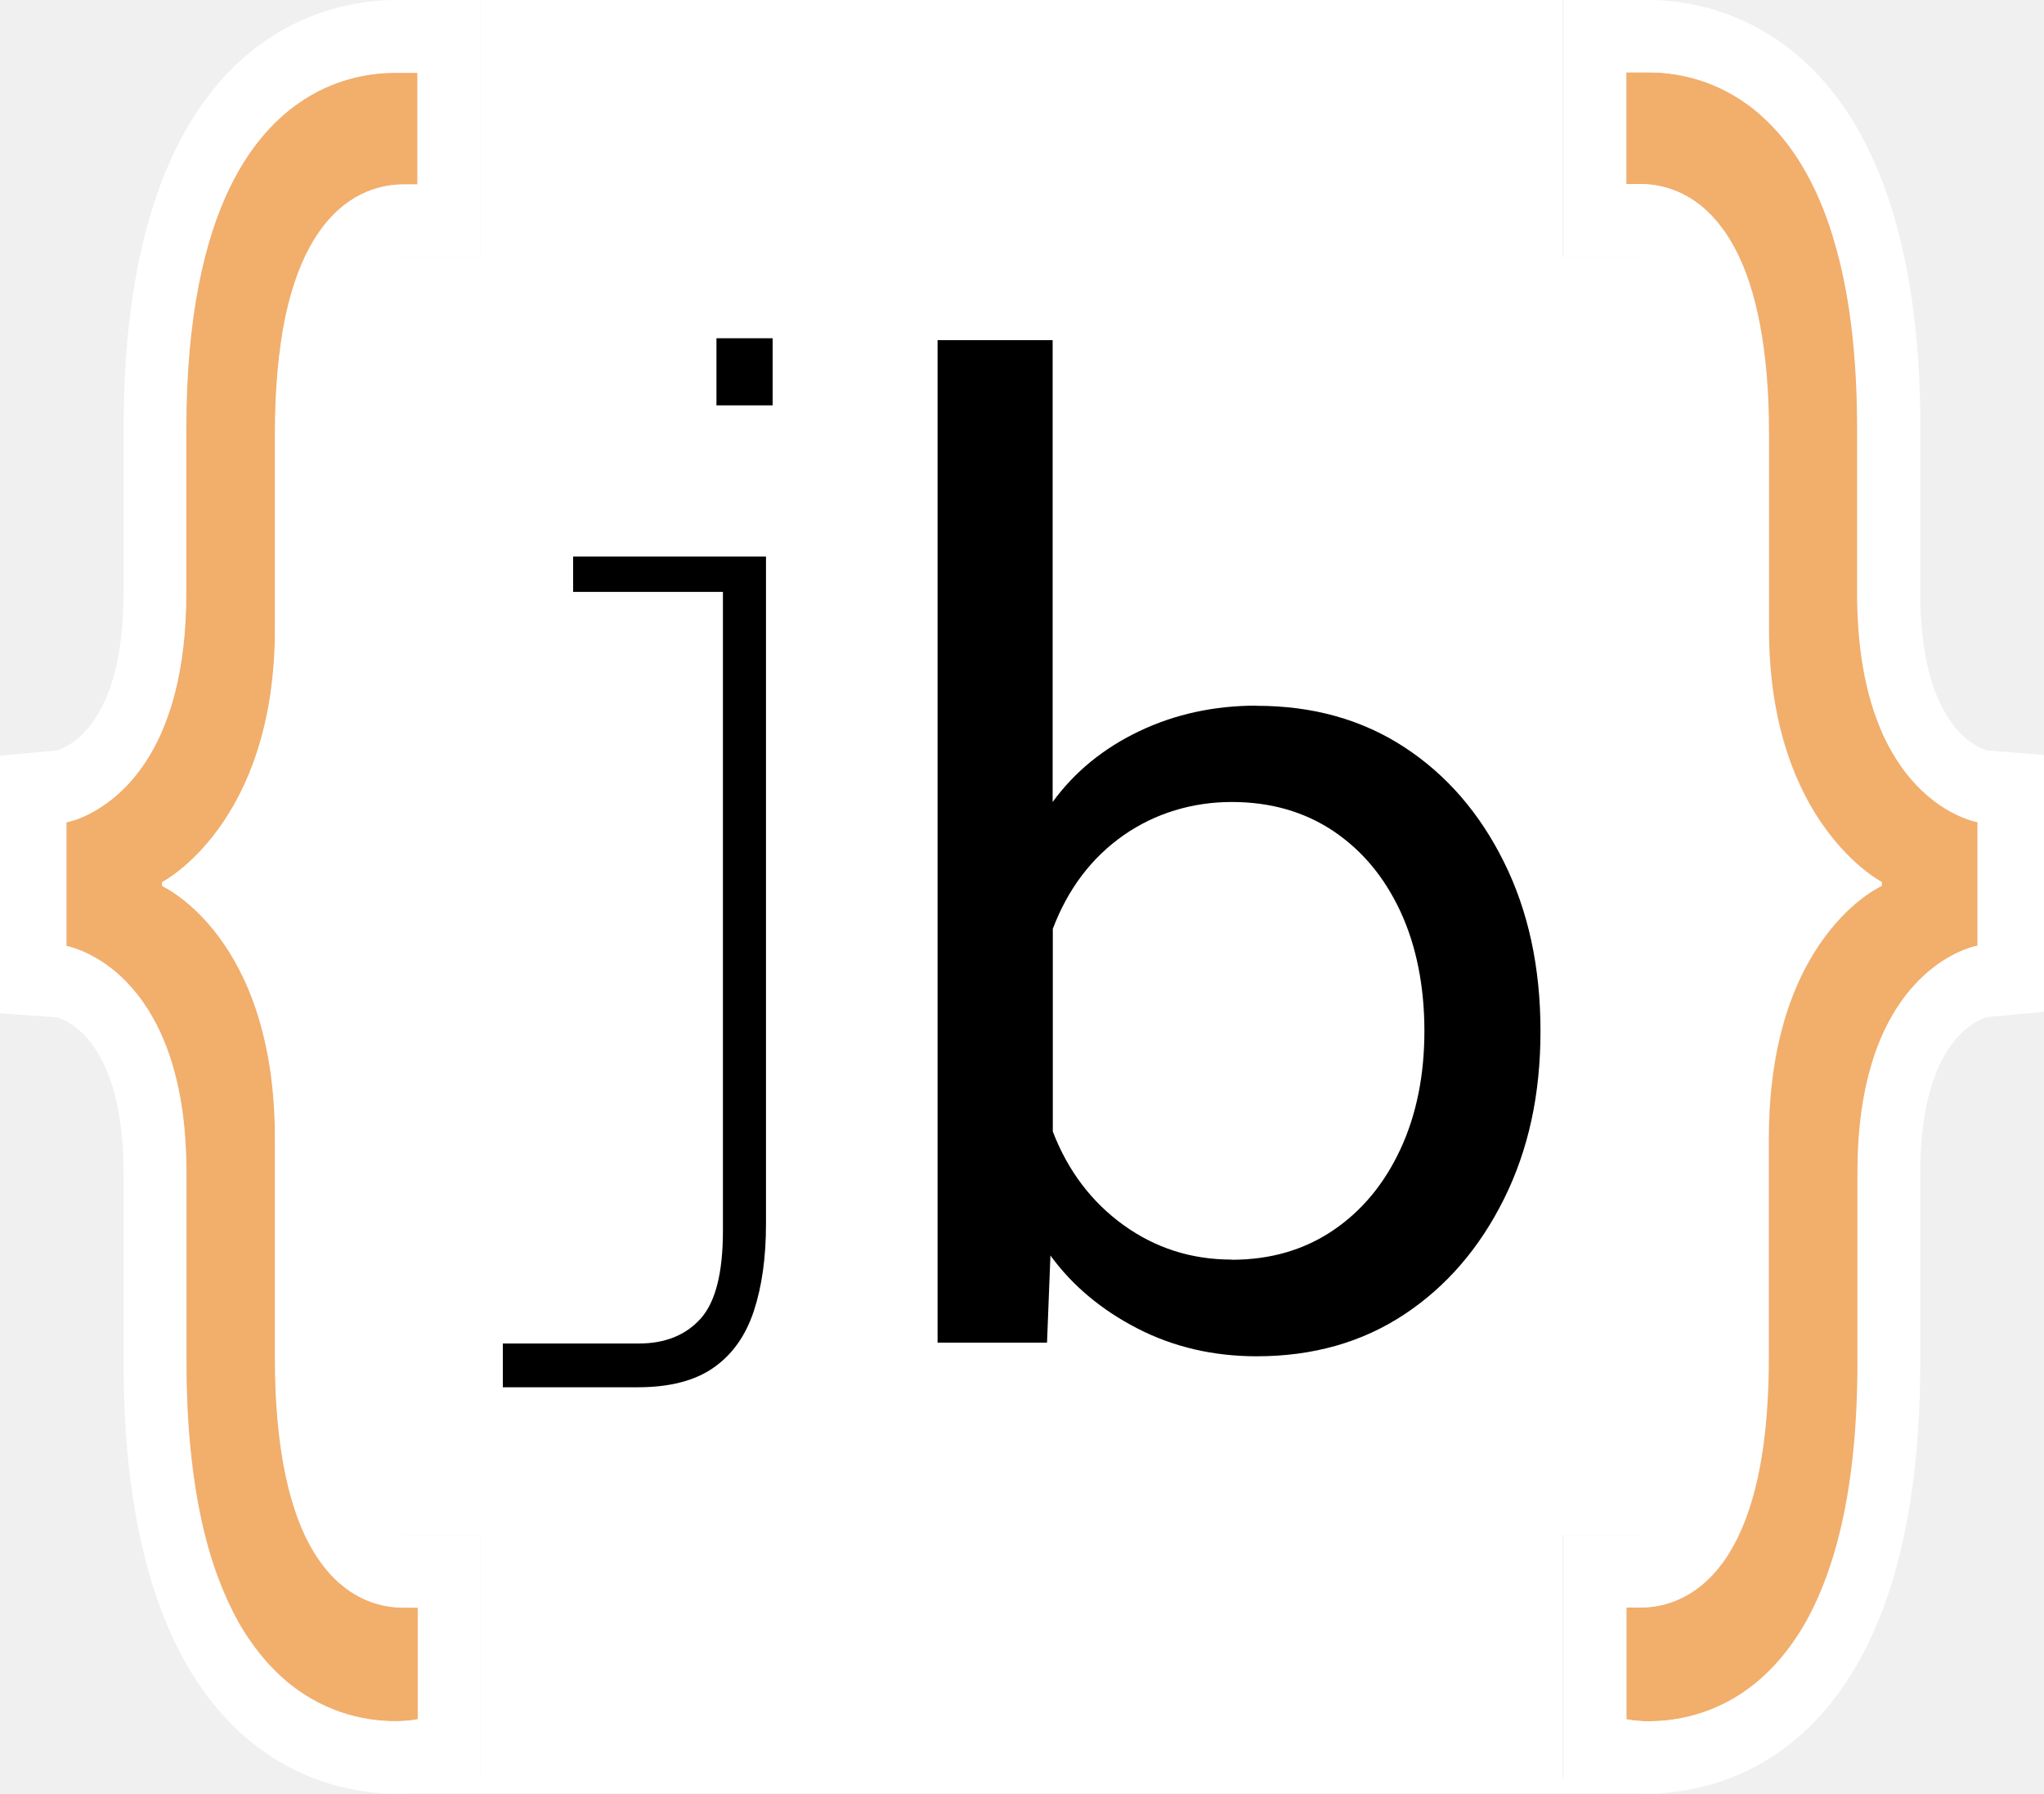
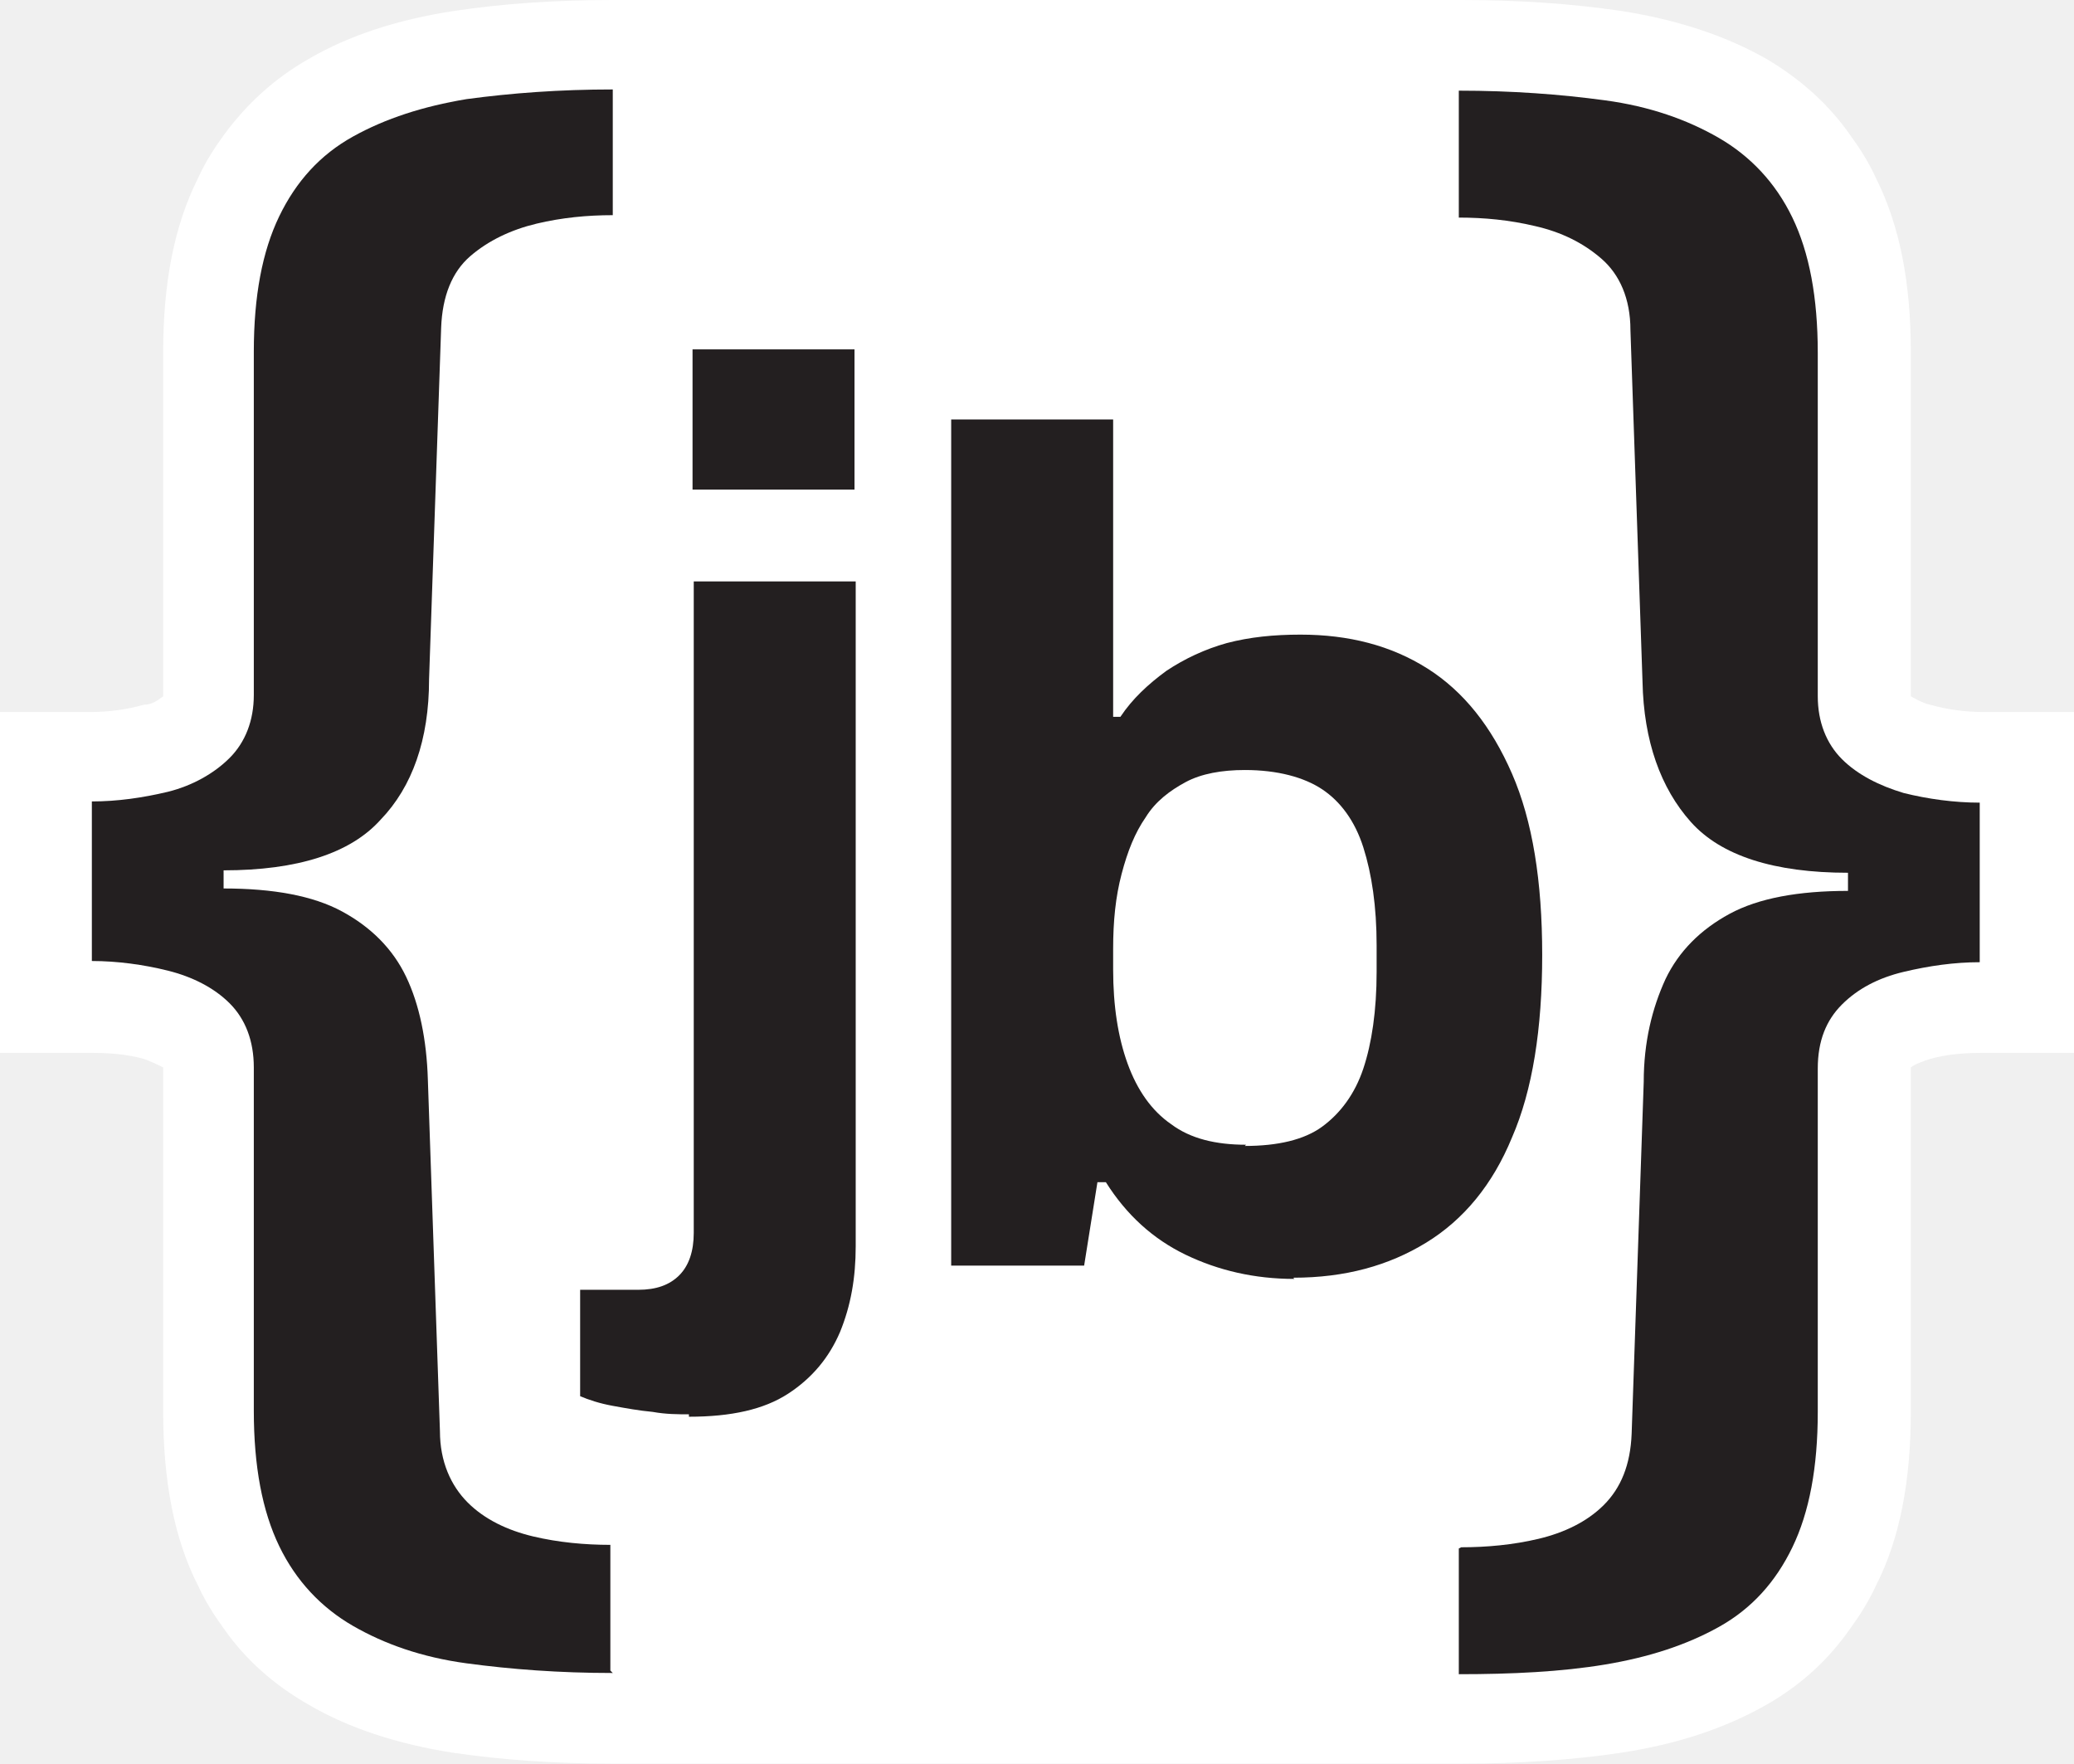
- <svg xmlns="http://www.w3.org/2000/svg" id="Layer_2" viewBox="0 0 120.08 105.36">
+ <svg xmlns="http://www.w3.org/2000/svg" id="Layer_2" data-name="Layer 2" viewBox="0 0 17.16 14.59">
  <defs>
-     <style>.cls-1{fill:#000;}.cls-1,.cls-2,.cls-3{stroke-width:0px;}.cls-2{fill:#f2ae6b;}.cls-3{fill:#fff;}</style>
+     <style>
+       .cls-1 {
+         fill: #231f20;
+       }
+ 
+       .cls-2 {
+         fill: #fff;
+       }
+     </style>
  </defs>
-   <g id="Layer_1-2">
-     <path class="cls-3" d="M91.8,104.46v-14.29h5.92c4.67,0,5.04-7.95,5.04-10.38v-12.88c0-7.52,2.96-12.24,5.91-15.07-2.93-2.88-5.91-7.61-5.91-14.91v-11.48c0-2.44-.36-10.38-5.04-10.38h-5.92V0H28.24v15.07h-5.92c-4.67,0-5.04,7.95-5.04,10.38v11.48c0,7.3-2.98,12.03-5.91,14.91,2.95,2.83,5.91,7.55,5.91,15.07v12.88c0,2.44.36,10.38,5.04,10.38h5.92v14.29l-3.87.69c-.26.05-1.24.2-2.7.2h76.71c-1.46,0-2.44-.15-2.7-.2l-3.87-.69Z" />
-     <path class="cls-2" d="M21.99,94.16c-.58-.19-1.22-.5-1.85-1.02-.32-.26-.63-.57-.94-.93-.51-.61-1-1.39-1.43-2.38-.17-.4-.33-.82-.48-1.29-.23-.7-.42-1.48-.59-2.35-.33-1.74-.53-3.85-.53-6.4h0v-12.88c0-1.49-.1-2.85-.28-4.07-.18-1.22-.44-2.32-.75-3.29-.62-1.95-1.45-3.44-2.28-4.55-.41-.56-.83-1.02-1.22-1.4-1.16-1.14-2.1-1.56-2.1-1.56h0v-.23s6.63-3.4,6.63-14.87v-11.48c0-1.27.05-2.44.14-3.5.06-.71.14-1.37.23-1.99.05-.31.1-.61.15-.9.33-1.74.8-3.12,1.34-4.21.27-.54.56-1.02.86-1.42,1.7-2.32,3.76-2.61,4.82-2.61h.83v-6.56h-1.33c-1.21,0-3.24.23-5.3,1.54-.34.22-.69.47-1.03.75-.34.28-.68.6-1.01.95-.67.71-1.31,1.56-1.89,2.6-.15.26-.29.53-.43.81-1.53,3.11-2.6,7.67-2.6,14.31v9.6c0,2.31-.25,4.22-.65,5.81-.13.53-.29,1.02-.45,1.48-.17.46-.34.89-.53,1.28-.66,1.38-1.45,2.38-2.22,3.1-.22.21-.44.39-.65.55-.32.24-.63.44-.91.6-.38.21-.72.36-.98.46-.2.07-.36.12-.48.15s-.17.04-.17.04v7.26s.03,0,.08.02.13.03.22.06c.19.06.47.15.8.3.17.08.34.16.53.27.47.26,1.01.63,1.56,1.14.22.2.44.43.66.68.11.13.22.26.33.4.22.28.43.58.64.91.1.17.2.34.3.52.2.36.39.75.57,1.17.27.63.51,1.34.71,2.13.13.52.25,1.09.35,1.68.1.6.17,1.24.22,1.91s.08,1.4.08,2.16v11.13c0,1.82.08,3.49.23,5.01.1,1.02.23,1.97.38,2.86.08.45.16.88.25,1.29.27,1.25.59,2.37.96,3.37.37,1,.78,1.89,1.21,2.67.29.52.6,1,.92,1.43.63.87,1.31,1.57,1.99,2.14,1.2.99,2.42,1.56,3.53,1.89,1.11.33,2.09.4,2.8.4.83,0,1.33-.12,1.33-.12v-6.56h-.83c-.43,0-1.04-.05-1.72-.27Z" />
-     <path class="cls-3" d="M28.23,104.46v-14.29h-4.52c-3.57,0-3.85-7.95-3.85-10.38v-12.88c0-7.52-2.26-12.24-4.51-15.07,2.24-2.88,4.51-7.61,4.51-14.91v-11.48c0-2.44.28-10.38,3.85-10.38h4.52V0h-5.02c-3.74,0-15.95,1.82-15.95,25.22v9.6c0,7.78-3.31,9.09-3.92,9.26l-3.34.32v15.12l3.34.24c.61.17,3.92,1.46,3.92,9.14v11.13c0,23.51,12.21,25.33,15.95,25.33,1.11,0,1.86-.15,2.06-.2l2.95-.69ZM24.54,94.43v6.56h0s-.5.12-1.33.12c-.71,0-1.69-.08-2.8-.4-1.11-.33-2.34-.9-3.53-1.89-.68-.57-1.36-1.27-1.99-2.14-.32-.43-.62-.91-.92-1.43-.44-.78-.85-1.67-1.21-2.67-.37-1-.69-2.12-.96-3.37-.09-.42-.17-.85-.25-1.29-.15-.89-.28-1.84-.38-2.86-.15-1.52-.23-3.19-.23-5.01v-11.13c0-.76-.03-1.48-.08-2.16s-.13-1.31-.22-1.91c-.1-.6-.21-1.16-.35-1.68-.2-.79-.44-1.49-.71-2.13-.18-.42-.37-.81-.57-1.17-.1-.18-.2-.35-.3-.52-.21-.33-.42-.63-.64-.91-.11-.14-.22-.27-.33-.4-.22-.25-.44-.48-.66-.68-.55-.51-1.09-.88-1.56-1.14-.19-.11-.37-.2-.53-.27-.33-.15-.61-.24-.8-.3-.1-.03-.17-.05-.22-.06s-.08-.02-.08-.02v-7.26h0s.06-.01.17-.04c.11-.03.27-.08.48-.15.27-.1.6-.24.98-.46.28-.16.59-.36.91-.6.21-.16.43-.34.65-.55.77-.72,1.56-1.72,2.22-3.1.19-.39.37-.82.53-1.28s.32-.95.45-1.48c.4-1.59.65-3.5.65-5.81v-9.6h0c0-6.64,1.07-11.19,2.6-14.31.14-.28.28-.55.43-.81.59-1.04,1.23-1.9,1.89-2.6.33-.35.67-.67,1.01-.95.34-.28.69-.53,1.03-.75,2.06-1.31,4.09-1.54,5.3-1.54h1.33v6.56h0s-.33,0-.83,0c-1.06,0-3.12.3-4.82,2.61-.3.41-.59.88-.86,1.42-.54,1.09-1.01,2.46-1.34,4.21-.05.29-.11.59-.15.9-.09.62-.17,1.29-.23,1.99-.09,1.06-.14,2.23-.14,3.5v11.48c0,11.48-6.63,14.87-6.63,14.87v.23s.93.41,2.1,1.56c.39.38.8.84,1.22,1.4.83,1.11,1.66,2.6,2.28,4.55.31.98.57,2.07.75,3.29.18,1.22.28,2.58.28,4.07h0v12.88c0,2.55.2,4.65.53,6.4.17.87.36,1.65.59,2.35.15.47.31.89.48,1.29.43.99.92,1.77,1.43,2.38.31.37.62.68.94.93.63.52,1.27.83,1.85,1.02.68.22,1.29.27,1.72.27h.83Z" />
-     <path class="cls-2" d="M112.98,46.49c-.11-.1-.22-.21-.33-.33-.66-.69-1.32-1.59-1.89-2.77-.19-.39-.37-.82-.53-1.28-.41-1.15-.74-2.51-.93-4.12-.07-.64-.13-1.33-.15-2.05-.01-.36-.02-.74-.02-1.12h0v-9.6c0-3.62-.32-6.62-.85-9.11-.18-.83-.38-1.6-.61-2.32-.22-.72-.47-1.38-.73-2-.66-1.54-1.42-2.76-2.23-3.74-.33-.39-.66-.74-1-1.06-.34-.32-.68-.6-1.02-.85-2.23-1.62-4.5-1.89-5.81-1.89h-1.33v6.56h.83c.62,0,1.59.1,2.63.66.31.17.63.37.95.63.21.17.42.37.63.59.1.11.21.23.31.35.2.25.41.52.6.82.39.6.75,1.32,1.08,2.18.08.21.16.44.23.67.23.7.42,1.48.59,2.35.16.87.3,1.83.39,2.9.09,1.06.14,2.23.14,3.5h0v11.48c0,2.87.41,5.23,1.04,7.17.31.97.67,1.82,1.06,2.58s.8,1.42,1.22,1.99c1.66,2.28,3.31,3.13,3.31,3.13h0v.23s-.65.29-1.54,1.04c-.36.3-.75.68-1.16,1.15-.41.47-.83,1.02-1.24,1.67-.2.33-.4.68-.6,1.05-.58,1.13-1.11,2.5-1.49,4.15s-.61,3.57-.61,5.81v12.88h0c0,2.12-.14,3.94-.37,5.49-.33,2.18-.86,3.84-1.49,5.11-.18.36-.37.69-.56.99s-.4.57-.6.82c-.82.98-1.7,1.54-2.5,1.85-.2.08-.39.14-.58.19-.56.15-1.06.19-1.43.19h-.83v6.56s.28.07.77.1c.16.01.35.02.56.02,1.21,0,3.24-.23,5.3-1.54.34-.22.69-.47,1.03-.75.68-.57,1.36-1.27,1.99-2.14.32-.43.62-.91.92-1.43s.57-1.09.83-1.71c.13-.31.26-.63.38-.97,1.1-3.01,1.81-7.07,1.81-12.54v-11.13h0c0-.38,0-.75.02-1.11.05-1.44.21-2.71.44-3.83.23-1.12.54-2.1.9-2.94.18-.42.37-.81.57-1.17.1-.18.2-.35.3-.52.21-.33.42-.63.64-.91.32-.42.66-.77.99-1.08.22-.2.44-.38.65-.55,1.38-1.05,2.54-1.24,2.54-1.24v-7.26s-.83-.14-1.92-.82c-.4-.25-.83-.57-1.27-.98Z" />
-     <path class="cls-3" d="M112.82,34.82v-9.6C112.82,1.82,100.61,0,96.87,0h-5.02v15.07h4.52c3.57,0,3.85,7.95,3.85,10.38v11.48c0,7.3,2.27,12.03,4.51,14.91-2.26,2.83-4.51,7.55-4.51,15.07v12.88c0,2.44-.28,10.38-3.85,10.38h-4.52v14.29l2.95.69c.2.05.95.2,2.06.2,3.74,0,15.95-1.83,15.95-25.33v-11.13c0-7.68,3.32-8.97,3.92-9.14l3.34-.32v-15.08l-3.34-.27c-.61-.17-3.92-1.48-3.92-9.26ZM116.17,48.29v7.26h0s-1.16.19-2.54,1.24c-.21.16-.43.34-.65.55-.33.31-.66.66-.99,1.08-.22.28-.43.58-.64.91-.1.17-.2.34-.3.52-.2.36-.39.75-.57,1.17-.36.85-.66,1.82-.9,2.94-.23,1.12-.39,2.39-.44,3.83-.01.36-.02.73-.02,1.11v11.13h0c0,5.47-.71,9.53-1.81,12.54-.12.33-.25.66-.38.97-.26.62-.54,1.19-.83,1.71s-.6,1-.92,1.43c-.63.87-1.31,1.57-1.99,2.14-.34.28-.69.53-1.03.75-2.06,1.31-4.09,1.54-5.3,1.54-.21,0-.39,0-.56-.02-.49-.03-.77-.1-.77-.1h0v-6.56h.83c.37,0,.87-.04,1.43-.19.19-.05.38-.11.58-.19.8-.31,1.68-.87,2.5-1.85.2-.25.41-.52.6-.82.19-.3.38-.63.56-.99.63-1.27,1.16-2.93,1.49-5.11.24-1.55.37-3.37.37-5.49v-12.88c0-2.24.23-4.16.61-5.81.38-1.65.9-3.01,1.49-4.15.19-.38.39-.73.6-1.05.41-.65.83-1.21,1.24-1.67.41-.47.8-.84,1.16-1.15.89-.76,1.54-1.04,1.54-1.04v-.23s-1.66-.85-3.31-3.13c-.41-.57-.83-1.23-1.22-1.99s-.75-1.62-1.06-2.58c-.62-1.93-1.04-4.3-1.04-7.17v-11.48c0-1.27-.05-2.44-.14-3.5-.09-1.06-.22-2.02-.39-2.9-.17-.87-.36-1.65-.59-2.35-.08-.23-.15-.46-.23-.67-.32-.86-.69-1.58-1.08-2.18-.19-.3-.4-.57-.6-.82-.1-.12-.21-.24-.31-.35-.21-.22-.42-.41-.63-.59-.32-.26-.63-.47-.95-.63-1.04-.56-2.01-.66-2.63-.66h-.83v-6.56h1.33c1.31,0,3.58.27,5.81,1.89.34.25.69.53,1.02.85.34.32.67.67,1,1.06.81.98,1.58,2.21,2.23,3.74.26.61.51,1.28.73,2,.22.72.43,1.49.61,2.32.54,2.49.85,5.49.85,9.11h0v9.6c0,.38,0,.76.02,1.12.03.73.08,1.41.15,2.05.19,1.61.51,2.97.93,4.12.17.46.34.89.53,1.28.57,1.18,1.23,2.09,1.89,2.77.11.11.22.22.33.33.44.41.87.73,1.27.98,1.09.68,1.92.82,1.92.82h0Z" />
-     <path class="cls-1" d="M45,32.69v39.2c0,1.98-.24,3.69-.72,5.14-.48,1.44-1.26,2.54-2.36,3.31s-2.59,1.15-4.45,1.15h-7.93v-2.57h7.98c1.54,0,2.75-.48,3.63-1.45.88-.97,1.32-2.69,1.32-5.17v-39.6h2.53ZM33.67,34.77v-2.08h11.33v2.08h-11.33ZM42.09,23.81v-3.94h3.3v3.94h-3.3Z" />
-     <path class="cls-1" d="M73.83,41.46c3.3,0,6.19.81,8.67,2.43,2.48,1.62,4.43,3.87,5.86,6.76,1.43,2.88,2.14,6.19,2.14,9.92s-.71,6.97-2.14,9.85c-1.43,2.88-3.38,5.15-5.86,6.79-2.48,1.64-5.37,2.46-8.67,2.46-2.54,0-4.88-.54-7-1.63-2.12-1.09-3.83-2.52-5.12-4.29l-.2,5.12h-6.43V19.98h6.76v27.13c1.29-1.77,2.99-3.16,5.09-4.16,2.1-1,4.4-1.5,6.9-1.5ZM72.36,74c2.28,0,4.26-.58,5.96-1.73,1.7-1.15,3.01-2.74,3.95-4.76.94-2.02,1.41-4.34,1.41-6.95s-.47-5-1.41-7.02c-.94-2.02-2.25-3.59-3.95-4.73-1.7-1.13-3.68-1.7-5.96-1.7s-4.49.65-6.36,1.96c-1.87,1.31-3.26,3.14-4.15,5.49v11.91c.89,2.31,2.28,4.14,4.15,5.49,1.87,1.35,3.99,2.03,6.36,2.03Z" />
+   <g id="Full_Logo" data-name="Full Logo">
+     <g>
+       <path class="cls-2" d="M17.16,5.89v2.82h-.75c-.15,0-.3.01-.44.05-.06.02-.12.04-.16.07v2.84c0,.58-.09,1.06-.29,1.45-.06.13-.13.24-.21.35-.18.26-.41.47-.69.63-.35.2-.75.33-1.21.4-.4.06-.85.09-1.32.09h-7.02c-.47,0-.91-.03-1.32-.09-.45-.07-.86-.2-1.2-.4-.28-.16-.52-.37-.7-.63-.08-.11-.15-.22-.21-.35-.2-.39-.29-.87-.29-1.45v-2.84s-.1-.05-.16-.07c-.14-.04-.29-.05-.44-.05h-.75v-2.82h.75c.15,0,.3-.02.44-.06.07,0,.12-.04.16-.07v-2.84c0-.58.09-1.05.29-1.45.06-.13.13-.24.21-.35.19-.26.42-.47.7-.63.34-.2.75-.33,1.21-.4.4-.06.84-.09,1.31-.09h7.02c.47,0,.91.03,1.32.09.45.07.86.2,1.21.4.27.16.51.37.69.63.08.11.15.22.21.35.2.4.29.87.29,1.45v2.84s.1.06.16.07c.14.04.29.06.44.06h.75Z" />
+       <path class="cls-1" d="M5.07,13.84c-.44,0-.84-.03-1.21-.08s-.68-.16-.94-.31-.47-.37-.61-.66c-.14-.29-.21-.66-.21-1.12v-2.84c0-.22-.07-.4-.2-.53s-.31-.22-.51-.27-.42-.08-.63-.08v-1.32c.21,0,.42-.03.63-.08.2-.05.38-.15.51-.28s.2-.31.2-.52v-2.84c0-.46.07-.83.21-1.12.14-.29.34-.51.61-.66s.58-.25.94-.31c.37-.05.77-.08,1.21-.08v1.04c-.21,0-.42.02-.63.07-.21.05-.4.14-.55.27-.15.13-.23.33-.24.59l-.1,2.91c0,.5-.14.89-.4,1.16-.25.28-.69.42-1.3.42v.15c.41,0,.74.06.98.19.24.13.42.31.53.54.11.23.17.52.18.85l.1,2.91c0,.25.09.45.23.59s.33.23.54.28.43.07.64.07v1.04Z" />
+       <path class="cls-1" d="M12.09,12.8c.21,0,.43-.02.64-.07s.4-.14.54-.28.22-.33.23-.59l.1-2.91c0-.33.07-.61.18-.85.11-.23.29-.41.53-.54.24-.13.57-.19.98-.19v-.15c-.61,0-1.05-.14-1.3-.42-.25-.28-.39-.67-.4-1.16l-.1-2.91c0-.26-.09-.46-.24-.59-.15-.13-.33-.22-.55-.27-.21-.05-.42-.07-.63-.07V.75c.44,0,.84.03,1.21.08.37.05.68.16.94.31s.47.37.61.66c.14.29.21.66.21,1.12v2.84c0,.21.07.39.2.52s.31.22.51.28c.2.05.42.08.63.08v1.32c-.21,0-.42.03-.63.08s-.38.14-.51.27-.2.3-.2.53v2.84c0,.46-.07.83-.21,1.12-.14.29-.34.51-.61.66s-.58.25-.94.31-.77.08-1.21.08v-1.04Z" />
+       <g>
+         <path class="cls-1" d="M5.7,11.7c-.09,0-.19,0-.3-.02-.11-.01-.22-.03-.33-.05s-.2-.05-.27-.08v-.88h.48c.15,0,.26-.04.34-.12.08-.08.12-.2.12-.35v-5.39h1.34v5.5c0,.26-.04.49-.13.71-.09.21-.23.38-.43.51-.2.13-.47.19-.82.19ZM5.73,4.05v-1.16h1.34v1.16h-1.34Z" />
+         <path class="cls-1" d="M10.71,10.58c-.33,0-.63-.07-.9-.2-.27-.13-.49-.33-.66-.6h-.07l-.11.69h-1.1V3.47h1.34v2.46h.06c.1-.15.23-.27.38-.38.15-.1.32-.18.5-.23.19-.05.39-.07.61-.07.4,0,.75.09,1.05.28s.53.48.7.87c.17.39.25.89.25,1.5s-.08,1.12-.25,1.51c-.16.39-.4.68-.71.87-.31.19-.67.29-1.1.29ZM10.3,9.48c.27,0,.49-.05.64-.16s.27-.27.34-.48.11-.48.11-.8v-.22c0-.32-.04-.59-.11-.81-.07-.22-.19-.38-.34-.48s-.37-.16-.64-.16c-.19,0-.36.03-.49.1s-.25.16-.33.29c-.09.13-.15.28-.2.47-.05.19-.07.39-.07.62v.17c0,.3.04.56.12.78.08.22.2.39.36.5.16.12.37.17.62.17Z" />
+       </g>
+     </g>
  </g>
</svg>
